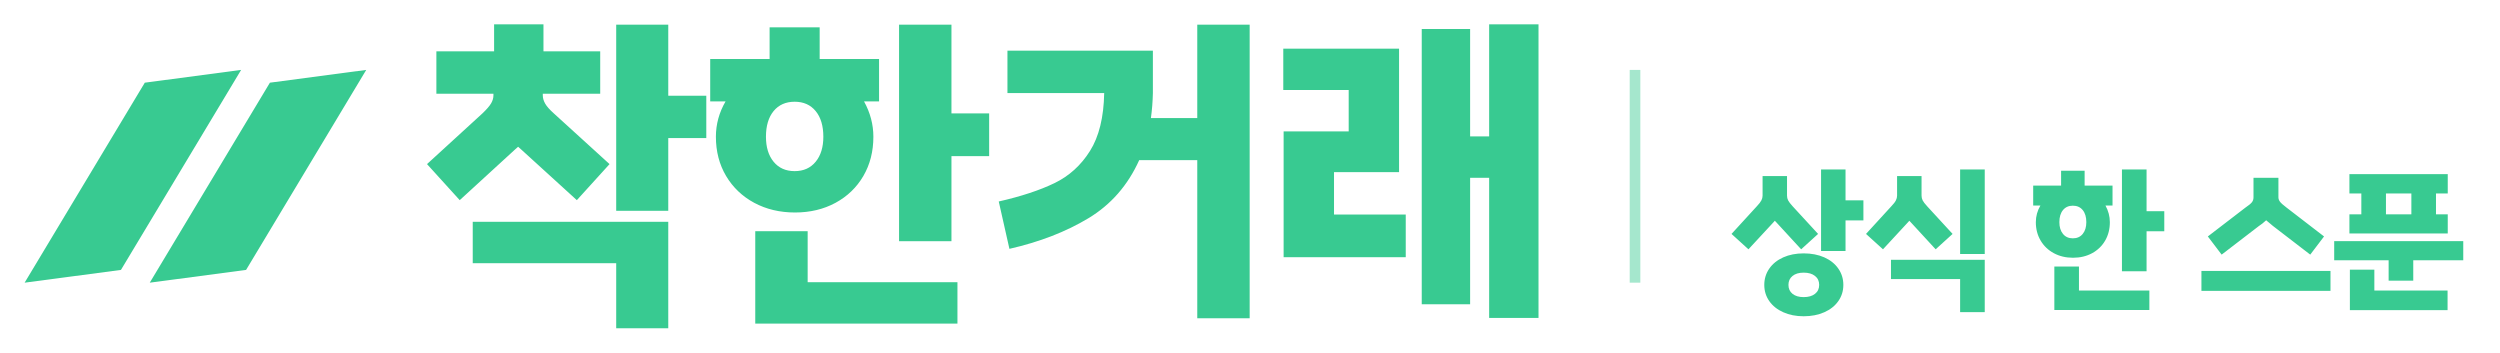
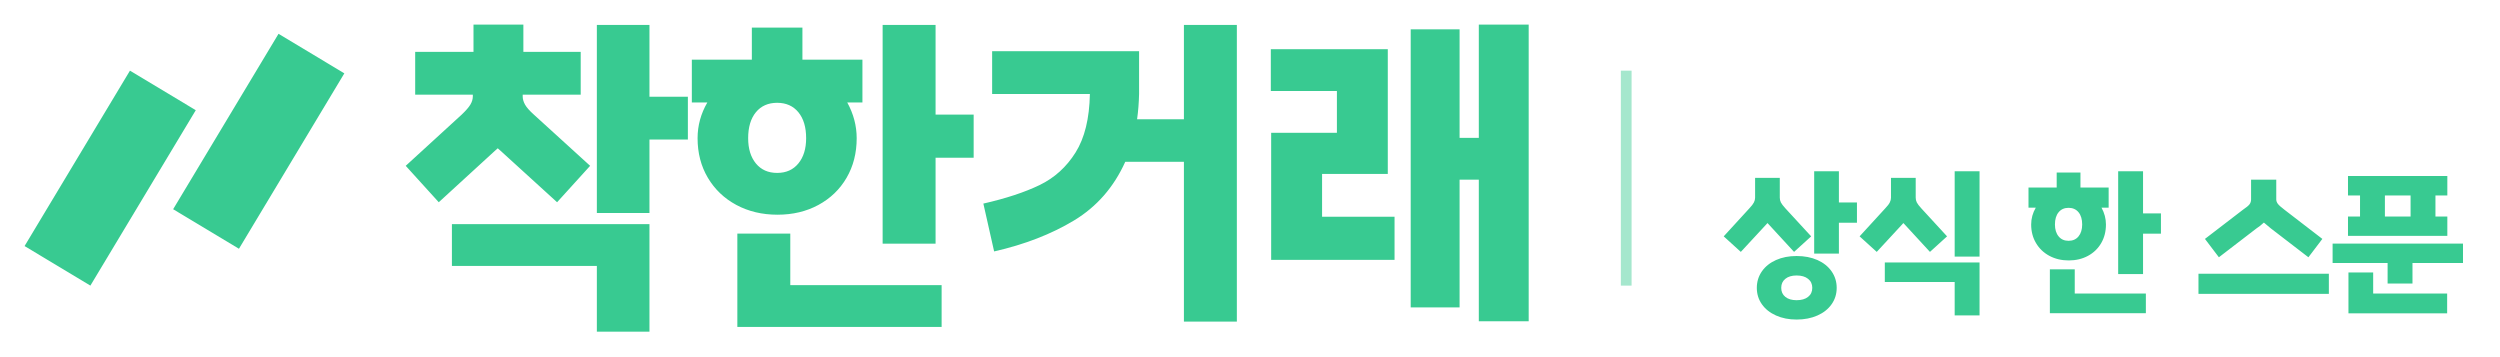
- <svg xmlns="http://www.w3.org/2000/svg" viewBox="-8.0 -8.0 822.3 116.0" width="1645" height="232" role="img" aria-label="착한거래 상식 한 스푼">
+ <svg xmlns="http://www.w3.org/2000/svg" viewBox="-8.0 -8.0 814.1 116.0" width="1628" height="232" role="img" aria-label="착한거래 상식 한 스푼">
  <g fill="#38CA91">
-     <path d="M0.00 85.00 L39.54 19.20 L71.23 15.00 L31.69 80.80 Z" />
-     <path d="M41.17 85.00 L80.70 19.20 L112.39 15.00 L72.86 80.80 Z" />
+     <path d="M0.00 72.12 L21.43 85.00 L55.75 27.88 L34.32 15.00 Z" />
+     <path d="M48.38 60.12 L69.81 73.00 L104.13 15.88 L82.70 3.00 Z" />
  </g>
-   <path fill="#38CA91" transform="translate(129.87 90.01)" d="M81.89 -89.9V-66.52H94.4V-52.58H81.89V-28.65H64.76V-89.9ZM81.89 -25.03V9.99H64.76V-11.42H17.56V-25.03ZM2.52 -44.02 20.75 -60.7Q22.83 -62.68 23.6 -64Q24.37 -65.31 24.37 -66.63V-67.18H5.6V-81.12H24.59V-90.01H40.83V-81.12H59.5V-67.18H40.61V-66.63Q40.61 -65.31 41.38 -63.94Q42.15 -62.57 44.24 -60.7L62.57 -44.02L51.81 -32.16L33.48 -48.85L32.49 -49.73L31.5 -48.85L13.28 -32.16ZM175.06 -89.9V-60.7H187.46V-46.65H175.06V-18.66H157.82V-89.9ZM127.75 -21.95V-5.16H177.03V8.45H110.51V-21.95ZM151.24 -64.65H146.3Q149.37 -59.06 149.37 -53.02Q149.37 -45.77 146.08 -40.12Q142.79 -34.47 136.91 -31.28Q131.04 -28.1 123.58 -28.1Q116.11 -28.1 110.18 -31.28Q104.26 -34.47 100.91 -40.12Q97.56 -45.77 97.56 -53.02Q97.56 -59.17 100.74 -64.65H95.69V-78.59H115.23V-89.02H131.7V-78.59H151.24ZM123.47 -41.71Q127.86 -41.71 130.38 -44.79Q132.91 -47.86 132.91 -53.02Q132.91 -58.4 130.38 -61.47Q127.86 -64.54 123.47 -64.54Q119.08 -64.54 116.55 -61.47Q114.03 -58.4 114.03 -53.02Q114.03 -47.86 116.55 -44.79Q119.08 -41.71 123.47 -41.71ZM255.93 -45.33H236.83Q231.24 -32.93 220.15 -26.23Q209.06 -19.54 194.13 -16.14L190.62 -31.72Q201.71 -34.25 208.95 -37.76Q216.2 -41.27 220.64 -48.35Q225.09 -55.43 225.31 -67.4H193.48V-81.34H241.33V-67.4Q241.23 -63.12 240.68 -59.17H255.93V-89.9H273.17V6.7H255.93ZM368.2 -90.01V6.59H351.96V-39.52H345.7V2.09H329.78V-88.47H345.7V-53.13H351.96V-90.01ZM322.32 -82V-41.38H300.92V-27.44H324.52V-13.39H284.34V-54.77H305.75V-68.39H284.23V-82Z" />
-   <rect x="528.07" y="15.00" width="3.50" height="70.00" fill="#38CA91" opacity="0.45" />
-   <path fill="#38CA91" transform="translate(560.59 90.01)" d="M11.76 -4.28Q11.76 -7.27 13.41 -9.65Q15.06 -12.02 18.01 -13.34Q20.95 -14.65 24.71 -14.65Q28.53 -14.65 31.5 -13.34Q34.46 -12.02 36.11 -9.65Q37.77 -7.27 37.77 -4.28Q37.77 -1.29 36.11 1.06Q34.46 3.41 31.5 4.72Q28.53 6.04 24.71 6.04Q20.95 6.04 18.01 4.72Q15.06 3.41 13.41 1.06Q11.76 -1.29 11.76 -4.28ZM29.82 -4.28Q29.82 -6.14 28.45 -7.22Q27.09 -8.31 24.71 -8.31Q22.39 -8.31 21.05 -7.22Q19.71 -6.14 19.71 -4.28Q19.71 -2.42 21.05 -1.34Q22.39 -0.26 24.71 -0.26Q27.09 -0.26 28.45 -1.34Q29.82 -2.42 29.82 -4.28ZM0.98 -21.05 9.34 -30.18Q10.42 -31.32 10.81 -32.09Q11.2 -32.86 11.2 -33.64V-40.09H19.24V-33.64Q19.24 -32.81 19.6 -32.09Q19.97 -31.37 21.1 -30.13L29.46 -21.05L23.89 -15.99L15.53 -25.07L15.22 -25.38L14.91 -25.02L6.55 -15.99ZM30.44 -42.25H38.49V-32.09H44.37V-25.49H38.49V-15.43H30.44ZM84.29 -12.54V4.69H76.19V-6.19H53.44V-12.54ZM84.29 -42.25V-14.45H76.19V-42.25ZM45.23 -21.05 53.59 -30.18Q54.68 -31.32 55.06 -32.09Q55.45 -32.86 55.45 -33.64V-40.09H63.5V-33.64Q63.5 -32.81 63.86 -32.09Q64.22 -31.37 65.36 -30.13L73.71 -21.05L68.14 -15.99L59.78 -25.07L59.47 -25.38L59.16 -25.02L50.81 -15.99ZM137.53 -42.25V-28.53H143.36V-21.93H137.53V-8.77H129.43V-42.25ZM115.29 -10.32V-2.42H138.45V3.97H107.19V-10.32ZM126.33 -30.39H124.01Q125.45 -27.76 125.45 -24.92Q125.45 -21.51 123.91 -18.86Q122.36 -16.2 119.6 -14.7Q116.84 -13.21 113.33 -13.21Q109.82 -13.21 107.04 -14.7Q104.25 -16.2 102.68 -18.86Q101.1 -21.51 101.1 -24.92Q101.1 -27.81 102.6 -30.39H100.23V-36.94H109.41V-41.84H117.15V-36.94H126.33ZM113.28 -19.6Q115.34 -19.6 116.53 -21.05Q117.71 -22.49 117.71 -24.92Q117.71 -27.45 116.53 -28.89Q115.34 -30.34 113.28 -30.34Q111.21 -30.34 110.03 -28.89Q108.84 -27.45 108.84 -24.92Q108.84 -22.49 110.03 -21.05Q111.21 -19.6 113.28 -19.6ZM198.04 -8.87V-2.32H155.58V-8.87ZM157.69 -20.22 170.07 -29.72Q171.67 -30.8 172.19 -31.47Q172.71 -32.14 172.71 -33.07V-39.52H180.91V-33.07Q180.91 -32.35 181.42 -31.65Q181.94 -30.95 183.64 -29.67L195.92 -20.22L191.38 -14.24L179.1 -23.68L176.88 -25.54Q175.59 -24.35 174.46 -23.63L162.23 -14.24ZM236.62 -40.71V-34.36H232.75V-27.5H236.62V-21.2H204.27V-27.5H208.19V-34.36H204.27V-40.71ZM241.72 -18.68V-12.38H225.27V-5.68H217.17V-12.38H199.26V-18.68ZM212.47 -9.29V-2.42H236.56V4.02H204.42V-9.29ZM224.65 -27.5V-34.36H216.29V-27.5Z" />
+   <path fill="#38CA91" transform="translate(121.60 90.01)" d="M81.89 -89.9V-66.52H94.4V-52.58H81.89V-28.65H64.76V-89.9ZM81.89 -25.03V9.99H64.76V-11.42H17.56V-25.03ZM2.52 -44.02 20.75 -60.7Q22.83 -62.68 23.6 -64Q24.37 -65.31 24.37 -66.63V-67.18H5.6V-81.12H24.59V-90.01H40.83V-81.12H59.5V-67.18H40.61V-66.63Q40.61 -65.31 41.38 -63.94Q42.15 -62.57 44.24 -60.7L62.57 -44.02L51.81 -32.16L33.48 -48.85L32.49 -49.73L31.5 -48.85L13.28 -32.16ZM175.06 -89.9V-60.7H187.46V-46.65H175.06V-18.66H157.82V-89.9ZM127.75 -21.95V-5.16H177.03V8.45H110.51V-21.95ZM151.24 -64.65H146.3Q149.37 -59.06 149.37 -53.02Q149.37 -45.77 146.08 -40.12Q142.79 -34.47 136.91 -31.28Q131.04 -28.1 123.58 -28.1Q116.11 -28.1 110.18 -31.28Q104.26 -34.47 100.91 -40.12Q97.56 -45.77 97.56 -53.02Q97.56 -59.17 100.74 -64.65H95.69V-78.59H115.23V-89.02H131.7V-78.59H151.24ZM123.47 -41.71Q127.86 -41.71 130.38 -44.79Q132.91 -47.86 132.91 -53.02Q132.91 -58.4 130.38 -61.47Q127.86 -64.54 123.47 -64.54Q119.08 -64.54 116.55 -61.47Q114.03 -58.4 114.03 -53.02Q114.03 -47.86 116.55 -44.79Q119.08 -41.71 123.47 -41.71ZM255.93 -45.33H236.83Q231.24 -32.93 220.15 -26.23Q209.06 -19.54 194.13 -16.14L190.62 -31.72Q201.71 -34.25 208.95 -37.76Q216.2 -41.27 220.64 -48.35Q225.09 -55.43 225.31 -67.4H193.48V-81.34H241.33V-67.4Q241.23 -63.12 240.68 -59.17H255.93V-89.9H273.17V6.7H255.93ZM368.2 -90.01V6.59H351.96V-39.52H345.7V2.09H329.78V-88.47H345.7V-53.13H351.96V-90.01ZM322.32 -82V-41.38H300.92V-27.44H324.52V-13.39H284.34V-54.77H305.75V-68.39H284.23V-82Z" />
+   <rect x="519.81" y="15.00" width="3.50" height="70.00" fill="#38CA91" opacity="0.45" />
+   <path fill="#38CA91" transform="translate(552.33 90.01)" d="M11.76 -4.28Q11.76 -7.27 13.41 -9.65Q15.06 -12.02 18.01 -13.34Q20.95 -14.65 24.71 -14.65Q28.53 -14.65 31.5 -13.34Q34.46 -12.02 36.11 -9.65Q37.77 -7.27 37.77 -4.28Q37.77 -1.29 36.11 1.06Q34.46 3.41 31.5 4.72Q28.53 6.04 24.71 6.04Q20.95 6.04 18.01 4.72Q15.06 3.41 13.41 1.06Q11.76 -1.29 11.76 -4.28ZM29.82 -4.28Q29.82 -6.14 28.45 -7.22Q27.09 -8.31 24.71 -8.31Q22.39 -8.31 21.05 -7.22Q19.71 -6.14 19.71 -4.28Q19.71 -2.42 21.05 -1.34Q22.39 -0.26 24.71 -0.26Q27.09 -0.26 28.45 -1.34Q29.82 -2.42 29.82 -4.28ZM0.98 -21.05 9.34 -30.18Q10.42 -31.32 10.81 -32.09Q11.2 -32.86 11.2 -33.64V-40.09H19.24V-33.64Q19.24 -32.81 19.6 -32.09Q19.97 -31.37 21.1 -30.13L29.46 -21.05L23.89 -15.99L15.53 -25.07L15.22 -25.38L14.91 -25.02L6.55 -15.99ZM30.44 -42.25H38.49V-32.09H44.37V-25.49H38.49V-15.43H30.44ZM84.29 -12.54V4.69H76.19V-6.19H53.44V-12.54ZM84.29 -42.25V-14.45H76.19V-42.25ZM45.23 -21.05 53.59 -30.18Q54.68 -31.32 55.06 -32.09Q55.45 -32.86 55.45 -33.64V-40.09H63.5V-33.64Q63.5 -32.81 63.86 -32.09Q64.22 -31.37 65.36 -30.13L73.71 -21.05L68.14 -15.99L59.78 -25.07L59.47 -25.38L59.16 -25.02L50.81 -15.99ZM137.53 -42.25V-28.53H143.36V-21.93H137.53V-8.77H129.43V-42.25ZM115.29 -10.32V-2.42H138.45V3.97H107.19V-10.32ZM126.33 -30.39H124.01Q125.45 -27.76 125.45 -24.92Q125.45 -21.51 123.91 -18.86Q122.36 -16.2 119.6 -14.7Q116.84 -13.21 113.33 -13.21Q109.82 -13.21 107.04 -14.7Q104.25 -16.2 102.68 -18.86Q101.1 -21.51 101.1 -24.92Q101.1 -27.81 102.6 -30.39H100.23V-36.94H109.41V-41.84H117.15V-36.94H126.33ZM113.28 -19.6Q115.34 -19.6 116.53 -21.05Q117.71 -22.49 117.71 -24.92Q117.71 -27.45 116.53 -28.89Q115.34 -30.34 113.28 -30.34Q111.21 -30.34 110.03 -28.89Q108.84 -27.45 108.84 -24.92Q108.84 -22.49 110.03 -21.05Q111.21 -19.6 113.28 -19.6ZM198.04 -8.87V-2.32H155.58V-8.87ZM157.69 -20.22 170.07 -29.72Q171.67 -30.8 172.19 -31.47Q172.71 -32.14 172.71 -33.07V-39.52H180.91V-33.07Q180.91 -32.35 181.42 -31.65Q181.94 -30.95 183.64 -29.67L195.92 -20.22L191.38 -14.24L179.1 -23.68L176.88 -25.54Q175.59 -24.35 174.46 -23.63L162.23 -14.24ZM236.62 -40.71V-34.36H232.75V-27.5H236.62V-21.2H204.27V-27.5H208.19V-34.36H204.27V-40.71ZM241.72 -18.68V-12.38H225.27V-5.68H217.17V-12.38H199.26V-18.68ZM212.47 -9.29V-2.42H236.56V4.02H204.42V-9.29ZM224.65 -27.5V-34.36H216.29V-27.5Z" />
</svg>
